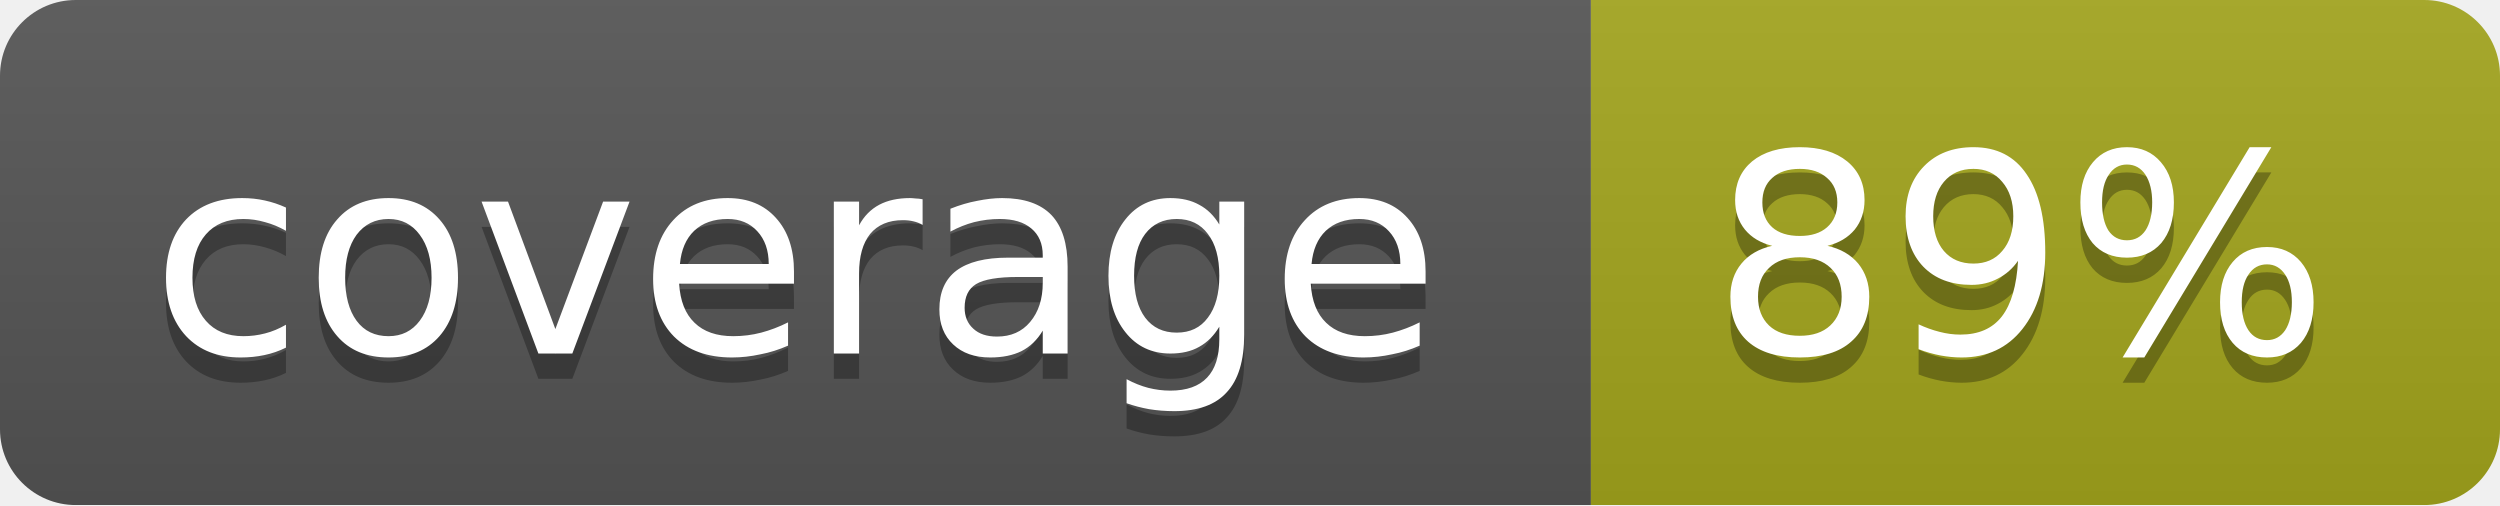
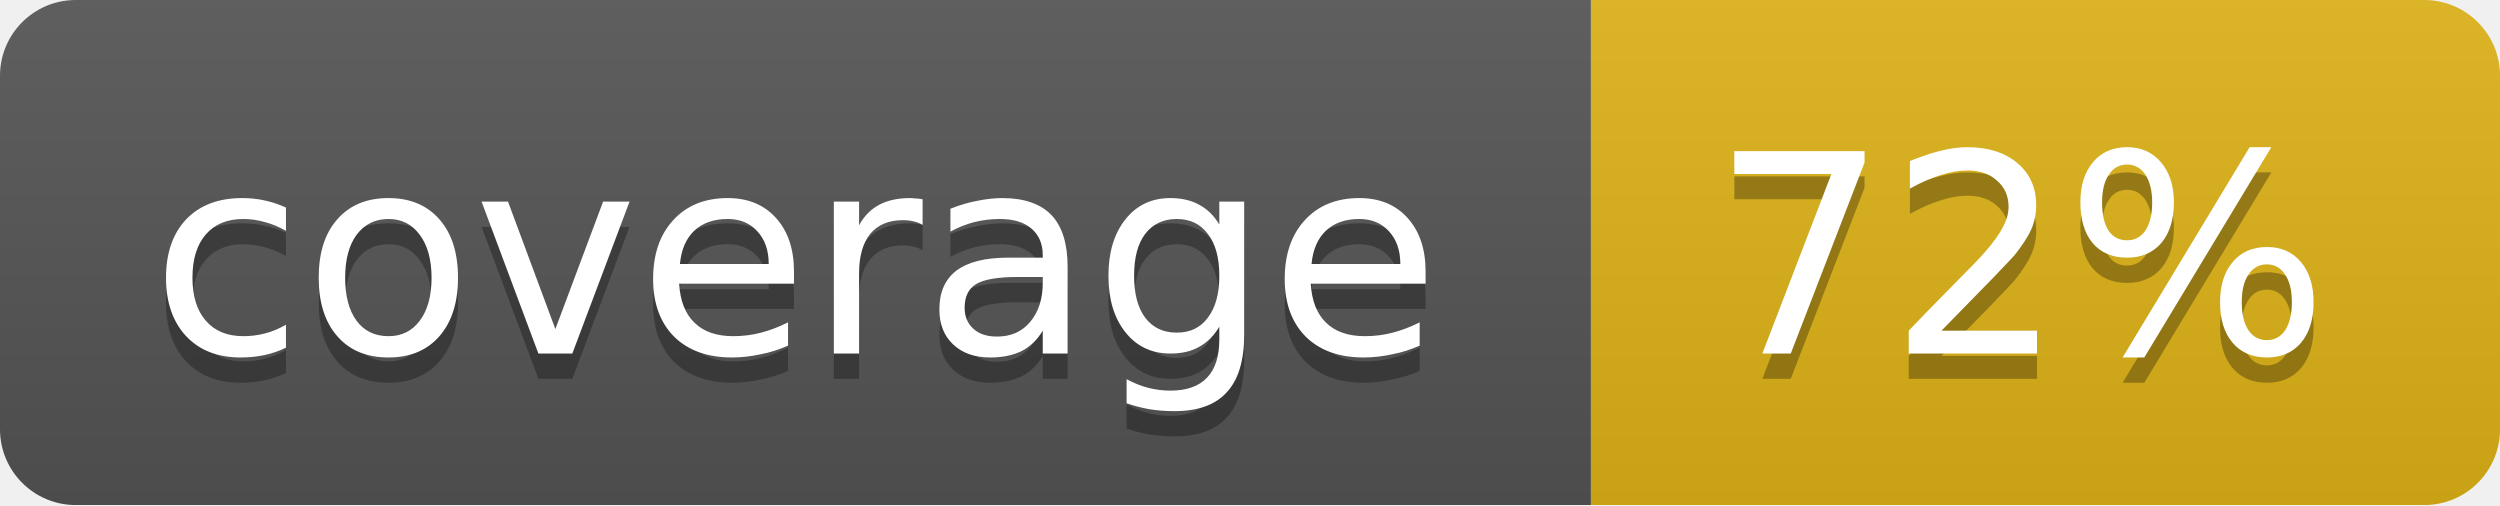
<svg xmlns="http://www.w3.org/2000/svg" width="99" height="20">
  <linearGradient id="b" x2="0" y2="100%">
    <stop offset="0" stop-color="#bbb" stop-opacity=".1" />
    <stop offset="1" stop-opacity=".1" />
  </linearGradient>
  <mask id="a">
    <rect width="99" height="20" rx="3" fill="#fff" />
  </mask>
  <g mask="url(#a)">
    <path fill="#555" d="M0 0h63v20H0z" />
-     <path fill="#a4a61d" d="M63 0h36v20H63z" />
+     <path fill="#dfb317" d="M63 0h36v20H63z" />
    <path fill="url(#b)" d="M0 0h99v20H0z" />
  </g>
  <g fill="#fff" text-anchor="middle" font-family="DejaVu Sans,Verdana,Geneva,sans-serif" font-size="11">
    <text x="31.5" y="15" fill="#010101" fill-opacity=".3">coverage</text>
    <text x="31.5" y="14">coverage</text>
-     <text x="80" y="15" fill="#010101" fill-opacity=".3">89%</text>
-     <text x="80" y="14">89%</text>
+     <text x="80" y="15" fill="#010101" fill-opacity=".3">72%</text>
+     <text x="80" y="14">72%</text>
  </g>
</svg>
